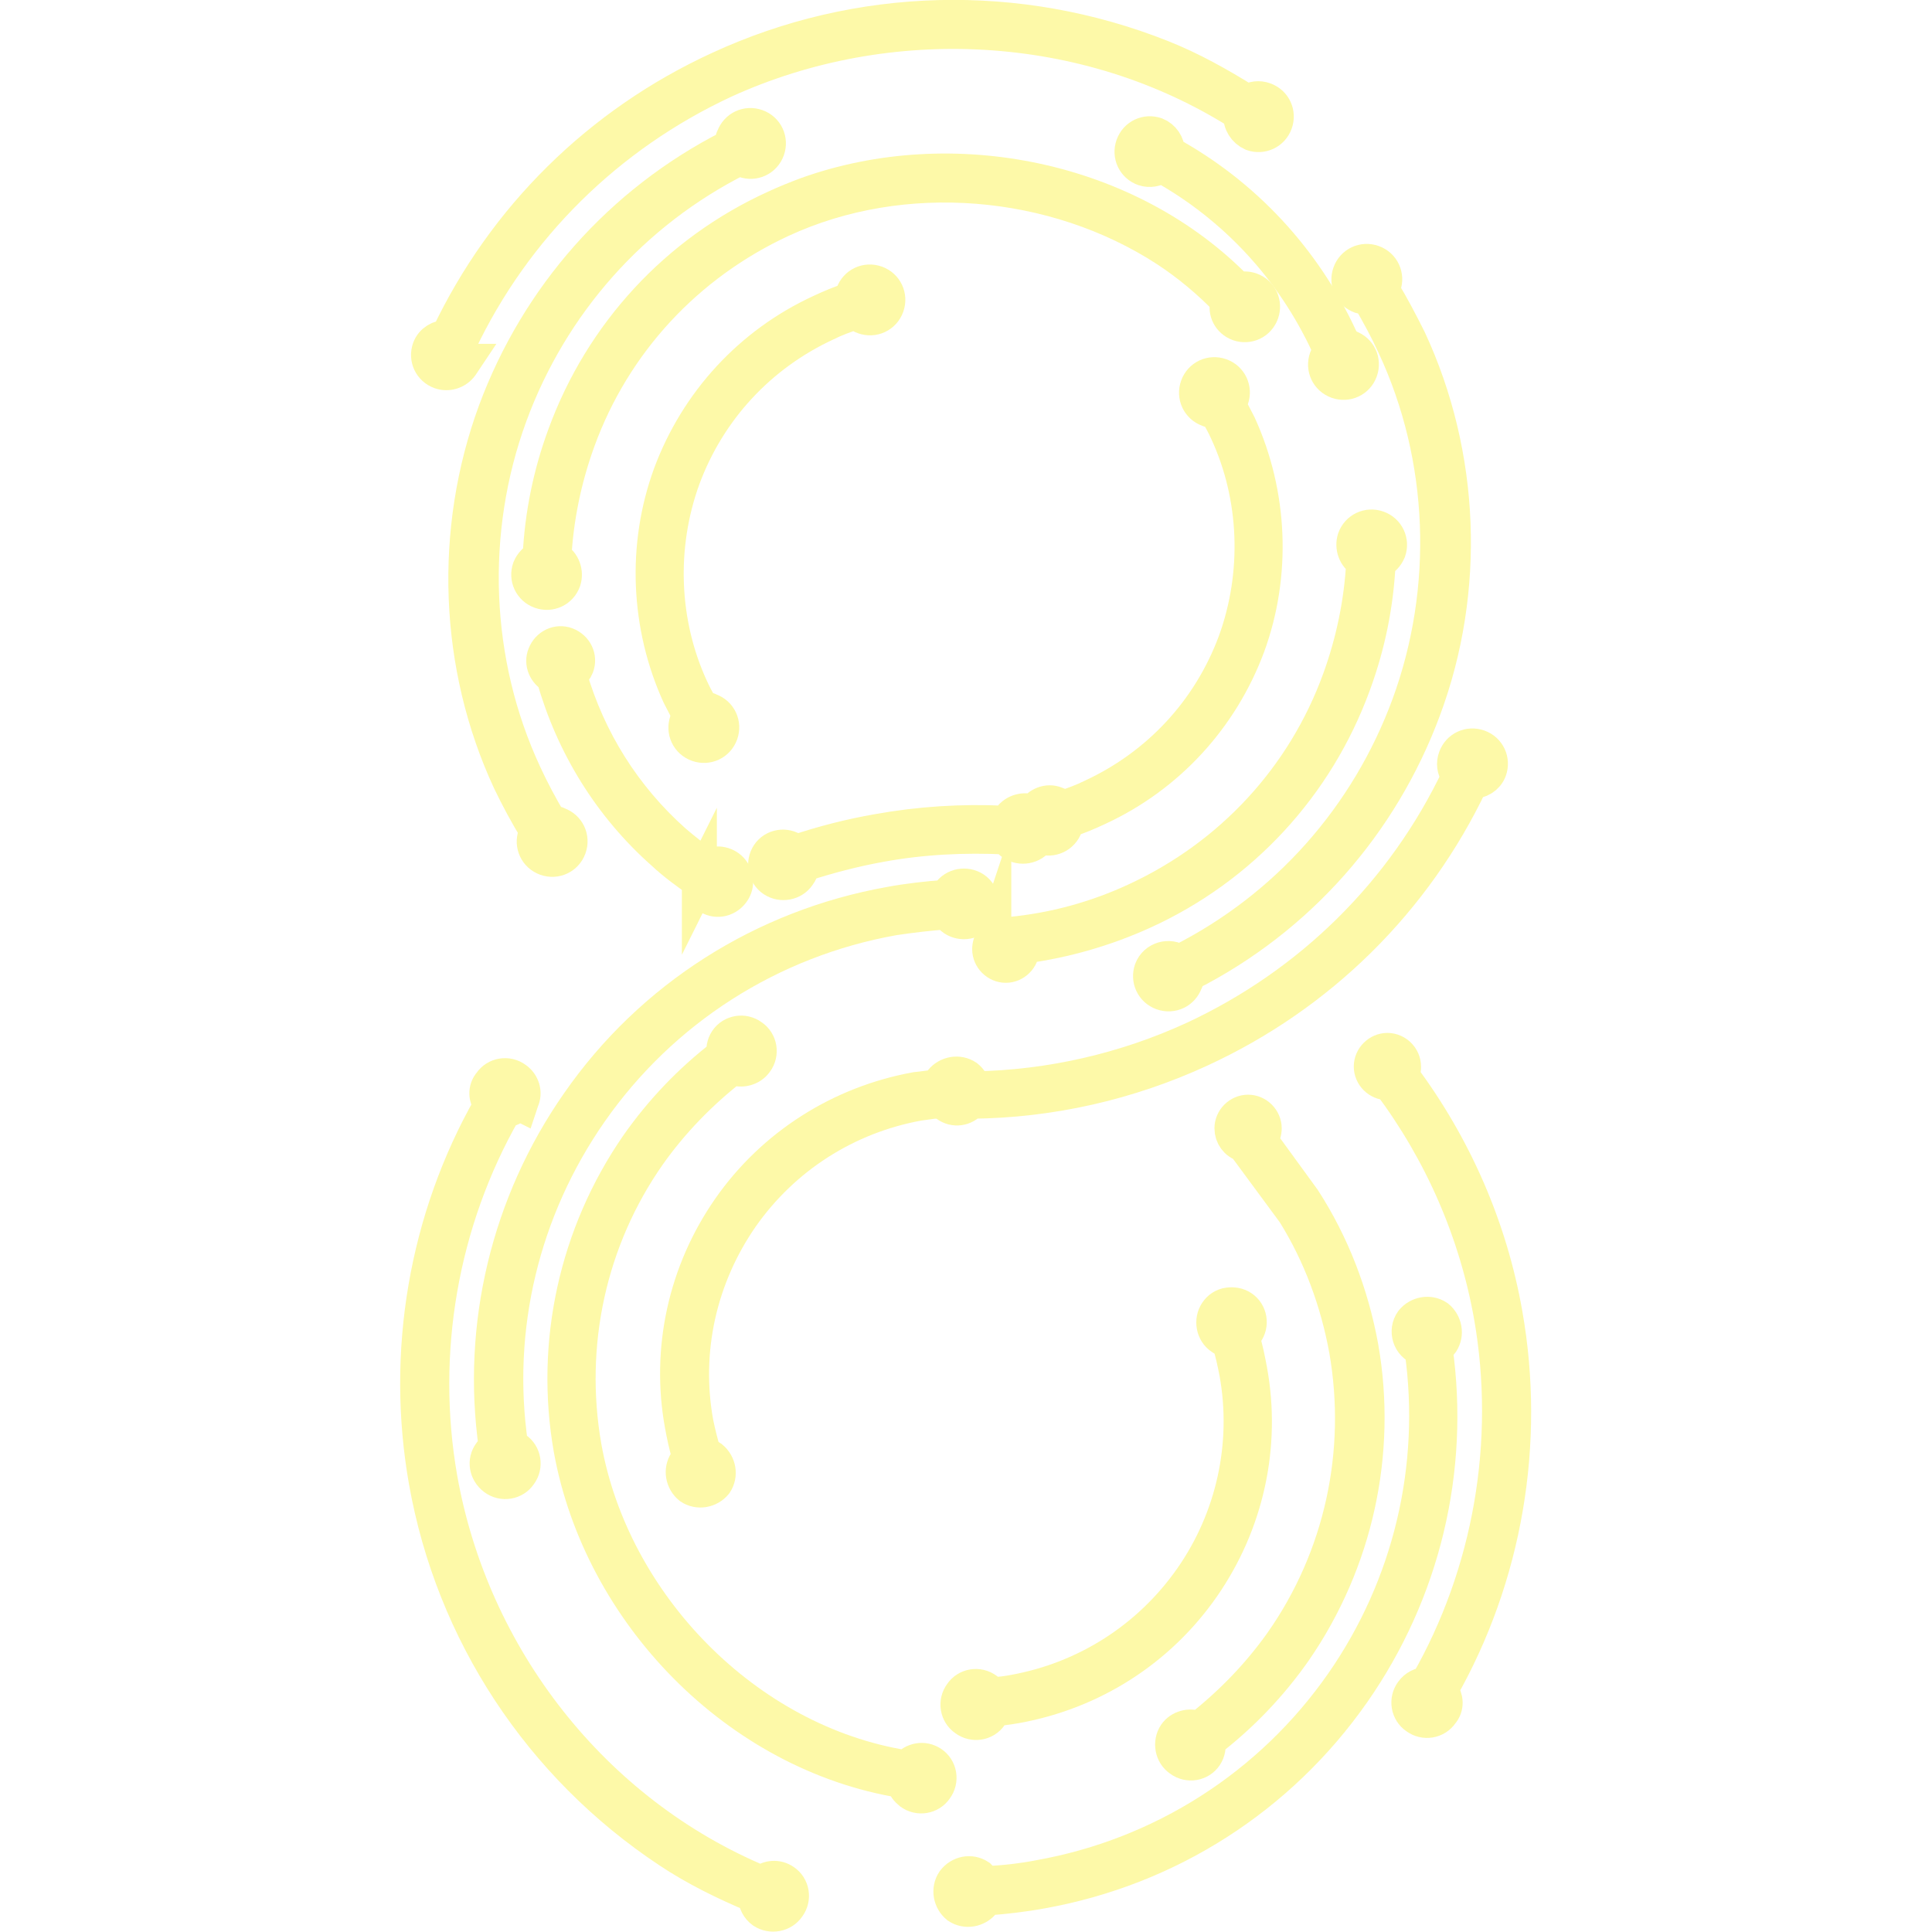
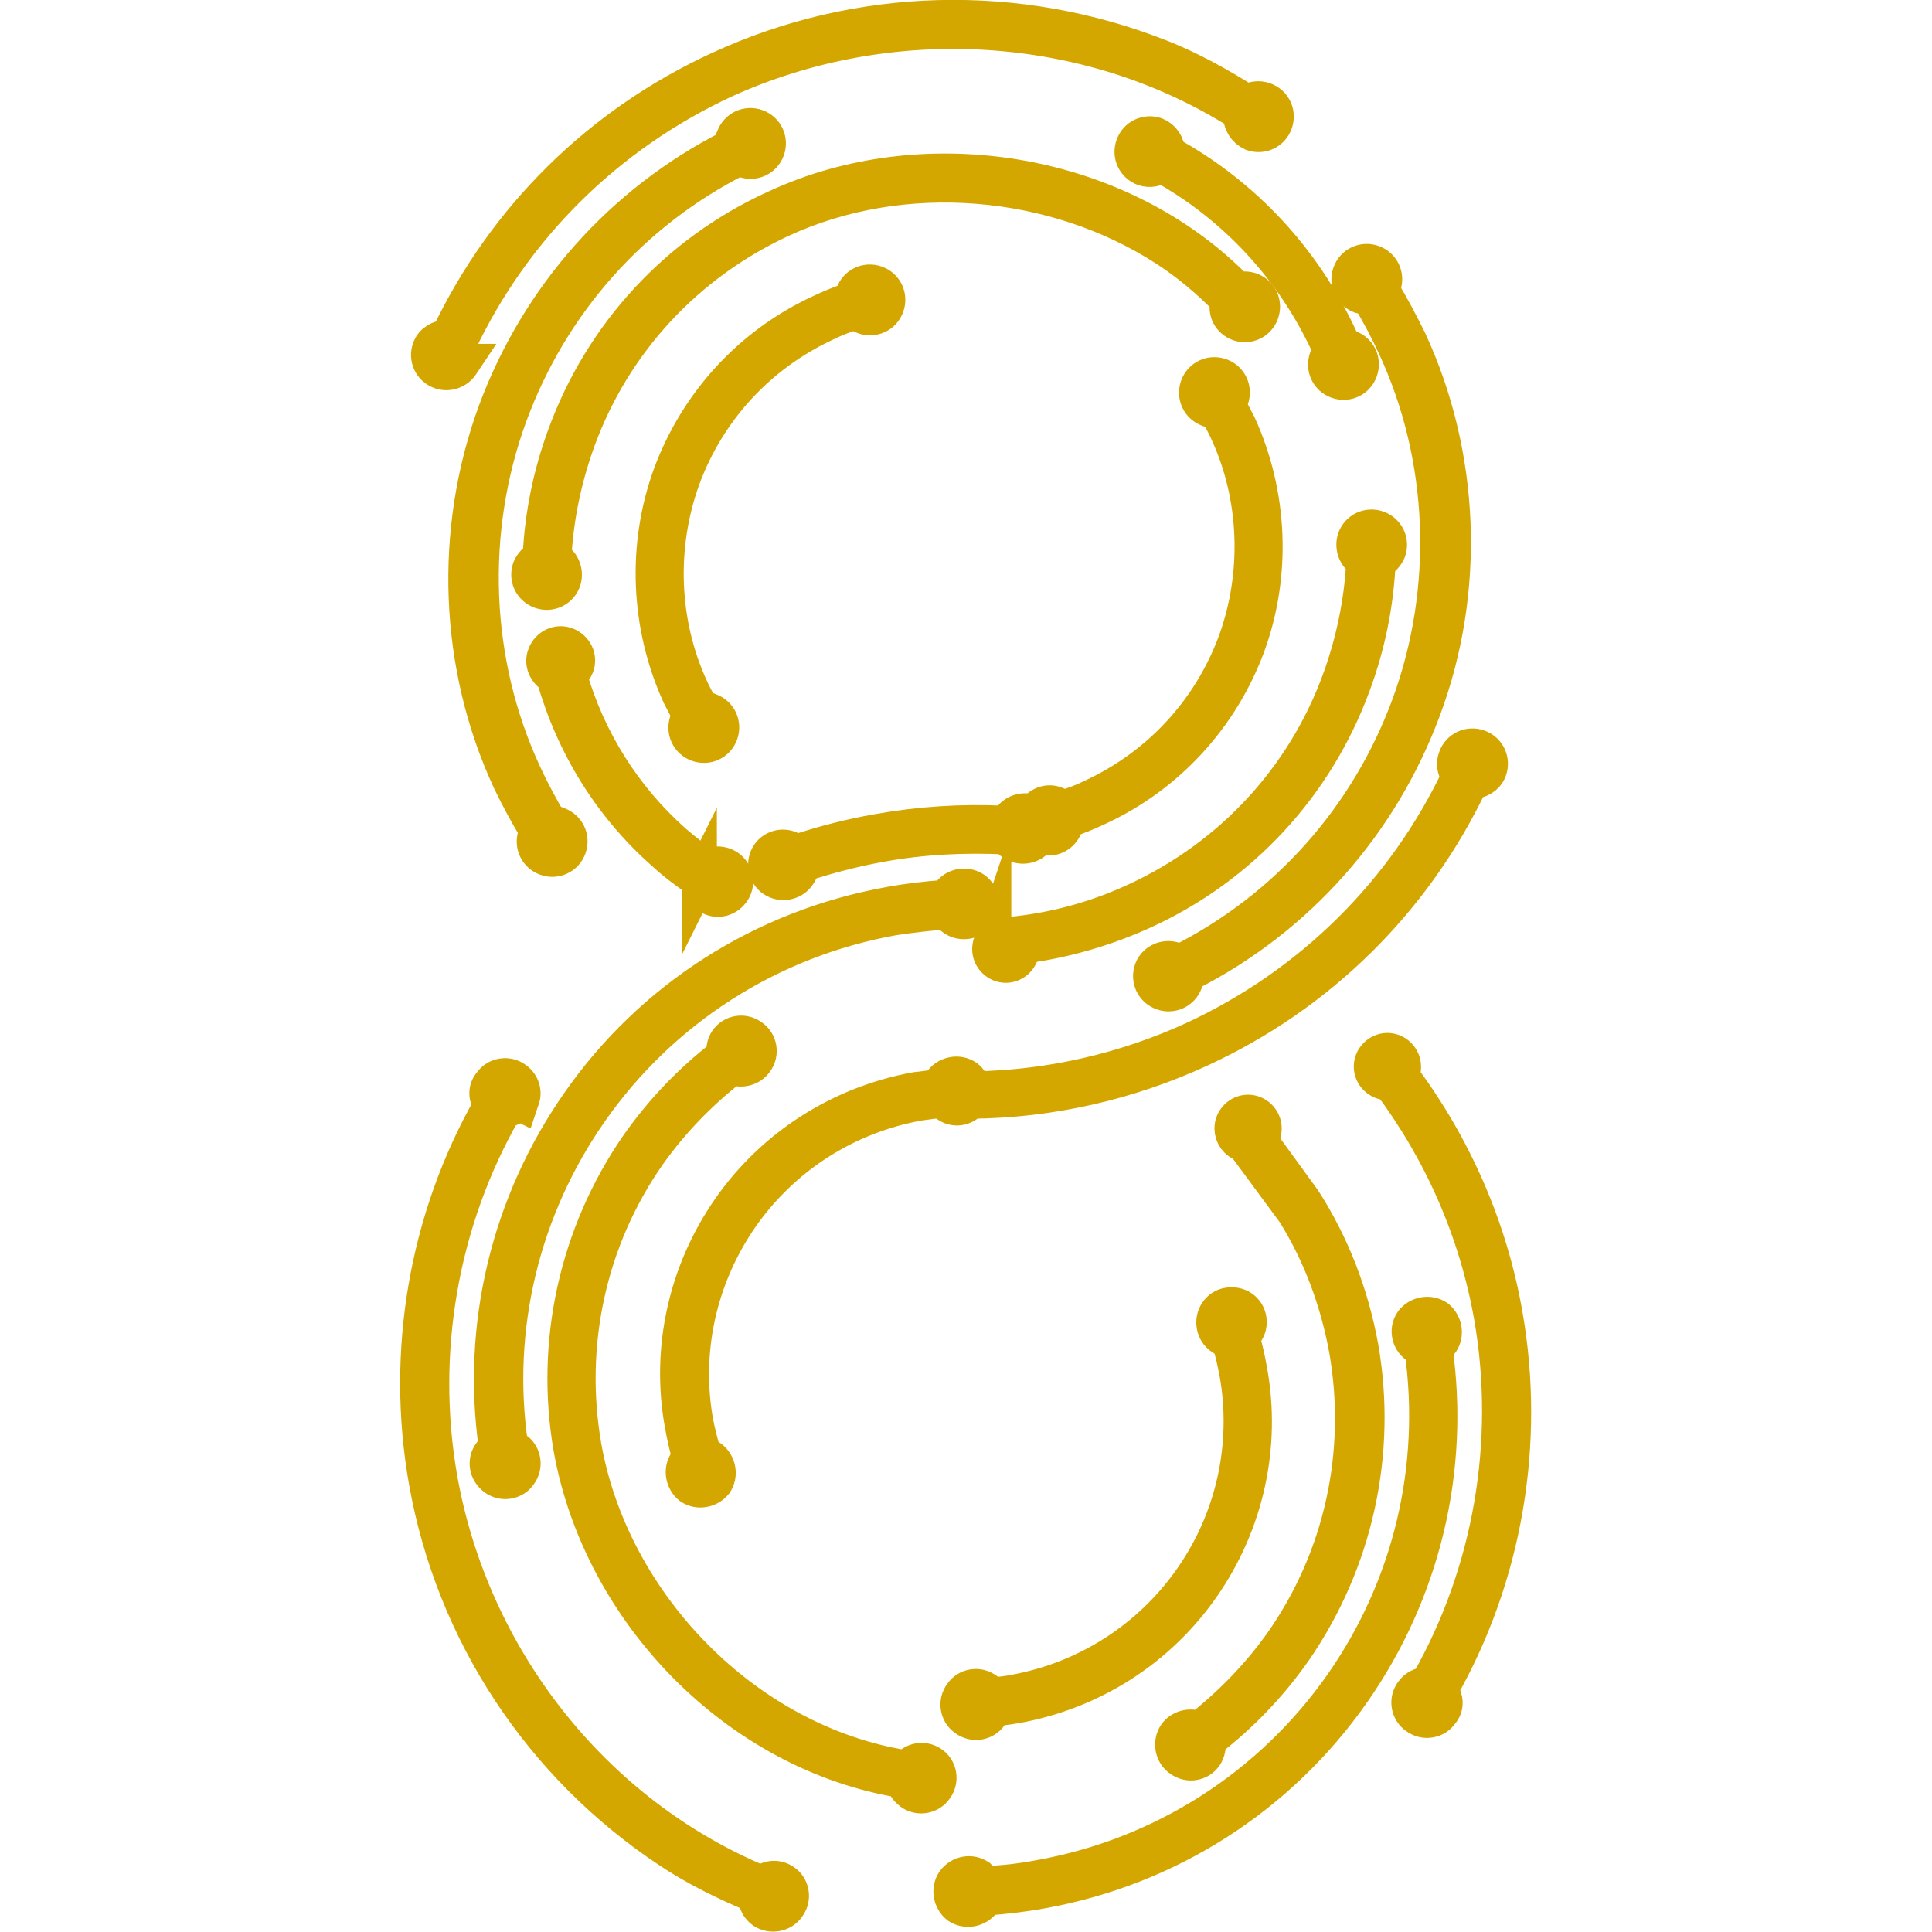
<svg xmlns="http://www.w3.org/2000/svg" id="Layer_1" data-name="Layer 1" width="33.78" height="33.78" viewBox="0 0 16.5 28.15">
-   <path d="M1.74,16.08l-.05.04s-.1.06-.16.06h-.01s0,.01,0,.01c-.92,1.61-1.25,3.52-.93,5.35.46,2.6,2.22,4.87,4.67,5.89h.01s.01,0,.01,0c.09-.08.22-.09.32-.02.12.08.15.25.06.37-.08.12-.25.15-.37.07-.07-.05-.11-.13-.11-.21h0s-.01-.02-.01-.02c-.43-.18-.86-.39-1.25-.65-1.87-1.24-3.15-3.18-3.54-5.39-.33-1.87,0-3.82.94-5.47h0s0-.02,0-.02c-.07-.09-.08-.22,0-.31.08-.12.25-.15.37-.06.1.07.14.2.09.31l-.02.06h0Z" style="fill: #fdf9a8; fill-rule: evenodd; stroke: #fdf9a8; stroke-miterlimit: 10; stroke-width: .5px;" />
-   <path d="M.91,5.26v-.07c.01-.06,0-.12-.04-.17h0s0-.02,0-.02c.8-1.69,2.16-3.03,3.86-3.82C7.12.09,10.01.24,12.24,1.65h.01s0,.02,0,.02c-.01.12.06.23.17.28.14.05.29-.02.34-.16.05-.14-.02-.29-.16-.34-.08-.03-.17-.02-.24.03h-.01s-.01,0-.01,0c-.4-.25-.81-.48-1.24-.65C9.01,0,6.68.06,4.65,1c-1.74.8-3.13,2.17-3.95,3.9h0s-.01.01-.01.01c-.11,0-.22.06-.26.17-.05.14.02.29.16.34.11.04.24,0,.31-.1l.04-.06h0Z" style="fill: #fdf9a8; fill-rule: evenodd; stroke: #fdf9a8; stroke-miterlimit: 10; stroke-width: .5px;" />
-   <path d="M15.11,19.63s.05-.04.07-.07c.08-.12.05-.28-.06-.37-.12-.08-.28-.05-.37.06-.1.14-.04.34.13.4h.01s0,.02,0,.02c.24,1.71-.17,3.44-1.16,4.86-1.04,1.49-2.62,2.5-4.41,2.82-.26.05-.52.08-.79.09h-.01s0-.01,0-.01c-.02-.03-.05-.06-.08-.09-.12-.08-.28-.05-.37.07-.08.12-.05.28.06.37.12.08.28.05.37-.06.01-.02.02-.03.03-.05h0s.01-.01.01-.01c.27-.02.54-.05.81-.1,1.85-.33,3.47-1.37,4.54-2.9,1.02-1.46,1.45-3.24,1.2-5.01h0s.01-.02.01-.02h0Z" style="fill: #fdf9a8; fill-rule: evenodd; stroke: #fdf9a8; stroke-miterlimit: 10; stroke-width: .5px;" />
-   <path d="M7.96,13.08h.01s0-.01,0-.01c0-.02.02-.03.03-.05.08-.12.25-.15.37-.07.12.08.15.25.07.37-.08.12-.25.15-.37.07-.03-.02-.06-.05-.08-.09h0s-.01-.01-.01-.01c-.26.02-.53.05-.79.09-1.79.32-3.37,1.33-4.41,2.82-.99,1.42-1.41,3.15-1.16,4.86h0s.01.02.01.02c.02,0,.04.02.06.03.12.08.15.25.06.37-.08.12-.25.15-.37.06s-.15-.25-.06-.37c.02-.03.04-.05.07-.07h.01s0-.02,0-.02c-.25-1.76.18-3.55,1.2-5.01,1.07-1.54,2.7-2.57,4.54-2.9.27-.05.54-.08.81-.1h0Z" style="fill: #fdf9a8; fill-rule: evenodd; stroke: #fdf9a8; stroke-miterlimit: 10; stroke-width: .5px;" />
-   <path d="M4.37,12.83c0,.08.03.15.09.21.11.1.27.09.37-.02.1-.11.09-.27-.02-.37-.09-.08-.23-.09-.32-.02h-.01s-.01,0-.01,0c-.16-.12-.32-.24-.47-.37-.73-.65-1.25-1.48-1.52-2.41v-.02s0,0,0,0c.05-.03.08-.07.1-.12.05-.13-.02-.27-.15-.32-.13-.05-.27.02-.32.15-.05.12.01.26.13.32h0s0,.01,0,.01c.28.99.83,1.88,1.6,2.56.16.15.34.28.51.4h.01s0,.02,0,.02h0Z" style="fill: #fdf9a8; fill-rule: evenodd; stroke: #fdf9a8; stroke-miterlimit: 10; stroke-width: .5px;" />
-   <path d="M8.66,13.63h.05s0,0,0,0c.03-.02.07-.03.11-.03.02,0,.05,0,.07.01.64-.06,1.26-.23,1.84-.5,1.38-.64,2.44-1.78,2.96-3.21.2-.55.32-1.13.35-1.71h0s-.01-.02-.01-.02c-.11-.06-.16-.2-.12-.32.05-.14.2-.21.34-.16.14.05.21.2.16.34-.03.07-.08.12-.14.15h-.01s0,.02,0,.02c-.03.61-.15,1.2-.36,1.77-.54,1.48-1.64,2.67-3.07,3.32-.55.25-1.14.42-1.74.5h-.02s0,.02,0,.02c0,0,0,.01,0,.02,0,.13-.11.24-.24.24s-.24-.11-.24-.24c0-.06.02-.11.05-.15l.02-.06h0Z" style="fill: #fdf9a8; fill-rule: evenodd; stroke: #fdf9a8; stroke-miterlimit: 10; stroke-width: .5px;" />
-   <path d="M11.62,25.19h.01s.01,0,.01,0c.46-.36.87-.78,1.21-1.26.87-1.24,1.2-2.77.94-4.26-.13-.71-.38-1.39-.76-2l-.73-.99h0c-.11-.03-.18-.13-.18-.24,0-.13.11-.24.24-.24s.24.11.24.24c0,.06-.02.12-.06.16h-.01s.64.88.64.88c.42.65.7,1.38.84,2.15.27,1.54-.08,3.13-.97,4.42-.35.5-.77.94-1.25,1.31h-.01s0,.02,0,.02c.01.07,0,.14-.04.2-.08.12-.25.15-.37.06-.12-.08-.15-.25-.07-.37.07-.1.21-.14.33-.09h0Z" style="fill: #fdf9a8; fill-rule: evenodd; stroke: #fdf9a8; stroke-miterlimit: 10; stroke-width: .5px;" />
-   <path d="M15.18,24.63h0s0,.02,0,.02c.07.09.08.22,0,.31-.08.12-.25.15-.37.06-.12-.08-.15-.25-.06-.37.05-.07.13-.11.21-.11h.01s0-.01,0-.01c.92-1.61,1.25-3.52.93-5.35-.22-1.24-.73-2.4-1.48-3.4h0s-.01,0-.01,0c0,0-.01,0-.02,0-.13,0-.24-.11-.24-.24s.11-.24.24-.24.24.11.24.24c0,.04,0,.08-.03.11h0s0,.02,0,.02c.77,1.03,1.29,2.22,1.51,3.48.33,1.87,0,3.82-.94,5.47h0Z" style="fill: #fdf9a8; fill-rule: evenodd; stroke: #fdf9a8; stroke-miterlimit: 10; stroke-width: .5px;" />
-   <path d="M2.26,8.12h0s.01.02.01.02c.11.06.16.2.12.32-.05.14-.2.21-.34.16-.14-.05-.21-.2-.16-.34.03-.07.08-.12.14-.15h.01s0-.02,0-.02c.03-.61.15-1.2.36-1.77.54-1.48,1.64-2.67,3.07-3.32.15-.07.3-.13.46-.19,2.12-.76,4.7-.24,6.28,1.39h0s.01,0,.01,0c.06-.02.12-.02.18,0,.14.05.21.2.16.34-.05.14-.2.21-.34.16-.13-.05-.2-.18-.16-.32v-.02s0,0,0,0c-.27-.28-.57-.53-.89-.74-1.63-1.06-3.84-1.25-5.61-.43-1.38.64-2.44,1.78-2.96,3.21-.2.55-.32,1.13-.35,1.71h0Z" style="fill: #fdf9a8; fill-rule: evenodd; stroke: #fdf9a8; stroke-miterlimit: 10; stroke-width: .5px;" />
-   <path d="M8.84,11.98h.02s0-.01,0-.01c0-.02.02-.03.03-.05.07-.1.21-.14.33-.09h.02s0,0,0,0c.06-.11.2-.17.32-.12.03.01.07.03.09.06h0s.01,0,.01,0c.15-.05.29-.1.43-.17.97-.45,1.71-1.25,2.08-2.25.36-.99.32-2.11-.12-3.06-.04-.09-.09-.18-.14-.27l-.02-.03h-.01s-.06,0-.1-.02c-.14-.05-.21-.2-.16-.34.05-.14.2-.21.34-.16.14.05.21.2.16.34,0,.02-.02.05-.04.07h0s0,.02,0,.02c.05.1.1.19.15.29.46,1.01.51,2.18.13,3.22-.39,1.05-1.17,1.9-2.19,2.37-.15.07-.29.13-.45.18h-.01s0,.02,0,.02c0,.02,0,.04-.01.06-.05.14-.2.21-.34.16,0,0-.01,0-.02,0h-.02s0,0,0,0c0,0,0,.02-.02.02-.08.12-.25.15-.37.07-.03-.02-.06-.05-.08-.08h0s-.01-.01-.01-.01c-.61-.03-1.23,0-1.83.11-.39.07-.77.17-1.14.29h-.01s0,.02,0,.02c0,.05-.02.09-.05.13-.08.12-.25.15-.37.07-.12-.08-.15-.25-.07-.37.08-.12.25-.15.37-.06,0,0,.02.01.03.02h0s.01,0,.01,0c.39-.13.78-.23,1.18-.3.61-.11,1.23-.15,1.85-.12h0Z" style="fill: #fdf9a8; fill-rule: evenodd; stroke: #fdf9a8; stroke-miterlimit: 10; stroke-width: .5px;" />
-   <path d="M13.56,5.13h0s0-.02,0-.02c-.01-.03-.03-.06-.04-.09-.51-1.1-1.35-2.01-2.41-2.6h-.01s-.01,0-.01,0c-.07.05-.16.07-.25.04-.14-.05-.21-.2-.16-.34.05-.14.2-.21.34-.16.1.04.17.14.17.25h0s.01.02.01.02c1.11.61,1.98,1.55,2.51,2.7.02.03.03.07.05.1h0s.01.01.01.01c.02,0,.05,0,.07.02.14.05.21.2.16.34-.05.14-.2.21-.34.16-.14-.05-.21-.2-.16-.34.01-.03.03-.06.05-.09h0Z" style="fill: #fdf9a8; fill-rule: evenodd; stroke: #fdf9a8; stroke-miterlimit: 10; stroke-width: .5px;" />
-   <path d="M11.48,14.19h-.01s0,.02,0,.02c0,.03,0,.07-.02.1-.05.14-.2.21-.34.16-.14-.05-.21-.2-.16-.34.06-.16.26-.22.4-.12h.01s.01,0,.01,0c1.55-.78,2.73-2.11,3.33-3.74.62-1.69.55-3.6-.21-5.23-.11-.24-.24-.48-.37-.7h0s-.01-.01-.01-.01c-.04,0-.08,0-.11-.01-.14-.05-.21-.2-.16-.34.05-.14.2-.21.34-.16.14.05.21.2.16.34,0,.02-.01.03-.02.05h0s0,.02,0,.02c.14.23.27.48.39.72.78,1.68.86,3.65.21,5.39-.62,1.67-1.83,3.04-3.42,3.85h0Z" style="fill: #fdf9a8; fill-rule: evenodd; stroke: #fdf9a8; stroke-miterlimit: 10; stroke-width: .5px;" />
-   <path d="M15.43,11.31c-.8,1.69-2.16,3.03-3.86,3.82-1,.46-2.09.71-3.19.73h-.02s0-.02,0-.02c-.02-.06-.05-.11-.1-.15-.12-.08-.28-.05-.37.06-.01.02-.03.04-.03.07h0s-.01.01-.01.01c-.11.01-.22.03-.33.04-1.1.2-2.08.82-2.72,1.74-.64.92-.89,2.05-.69,3.15.03.16.06.31.11.47h0s-.01.02-.01.02c-.02.01-.03.03-.04.05-.08.12-.05.28.06.37.12.08.28.05.37-.06.08-.12.05-.28-.06-.37-.03-.02-.06-.04-.1-.04h-.01s0-.02,0-.02c-.04-.15-.08-.3-.11-.45-.19-1.05.05-2.12.66-3,.61-.87,1.53-1.46,2.58-1.65.07-.01.14-.02.22-.03.04,0,.08,0,.12,0h.01s0,0,0,0c.02.02.04.04.06.05.11.08.26.06.35-.05h0s.01,0,.01,0c1.15-.01,2.29-.27,3.33-.75,1.74-.8,3.13-2.17,3.95-3.9h0s.01-.01.01-.01c.11,0,.22-.06.26-.17.05-.14-.02-.29-.16-.34-.14-.05-.29.02-.34.16-.03.08-.02.17.03.24h0s0,.02,0,.02h0Z" style="fill: #fdf9a8; fill-rule: evenodd; stroke: #fdf9a8; stroke-miterlimit: 10; stroke-width: .5px;" />
-   <path d="M6.65,4.55h0s-.01,0-.01,0c-.15.05-.29.1-.43.17-.97.45-1.71,1.25-2.08,2.25-.36.99-.32,2.11.12,3.06.04.09.09.18.14.27l.02.03h.01s.07,0,.1.02c.14.05.21.2.16.34-.05.14-.2.21-.34.16-.14-.05-.21-.2-.16-.34,0-.02.02-.05.04-.07h0s0-.02,0-.02c-.05-.1-.1-.19-.15-.29-.46-1.01-.51-2.18-.13-3.22.39-1.05,1.17-1.9,2.19-2.37.15-.07.29-.13.45-.18h.01s0-.02,0-.02c0-.02,0-.04.01-.06.05-.14.2-.21.34-.16.14.05.21.2.16.34-.05.14-.2.21-.34.16-.03-.01-.07-.03-.09-.06h0Z" style="fill: #fdf9a8; fill-rule: evenodd; stroke: #fdf9a8; stroke-miterlimit: 10; stroke-width: .5px;" />
-   <path d="M4.83,2.12h.01s0-.02,0-.02c0-.03,0-.07.02-.1.05-.14.2-.21.34-.16.14.05.21.2.16.34-.05.14-.2.21-.34.16-.02,0-.04-.02-.06-.03h-.01s-.01,0-.01,0c-1.55.78-2.73,2.11-3.33,3.74-.62,1.69-.55,3.6.21,5.23.11.24.24.48.37.7h0s.01.01.01.01c.04,0,.08,0,.11.02.14.05.21.2.16.34-.05.14-.2.21-.34.16-.14-.05-.21-.2-.16-.34,0-.02.01-.03.02-.05h0s0-.02,0-.02c-.14-.23-.27-.47-.39-.72-.78-1.68-.85-3.65-.21-5.39.62-1.67,1.83-3.04,3.42-3.85h0Z" style="fill: #fdf9a8; fill-rule: evenodd; stroke: #fdf9a8; stroke-miterlimit: 10; stroke-width: .5px;" />
-   <path d="M7.38,25.75h.01s0,0,0,0c.09-.11.24-.14.36-.06.12.08.15.25.06.37-.08.12-.25.15-.37.06-.05-.04-.09-.09-.1-.15h0s-.01-.02-.01-.02c-2.41-.39-4.41-2.45-4.84-4.84-.27-1.54.08-3.13.97-4.42.35-.5.77-.94,1.25-1.31h.01s0-.02,0-.02c-.01-.07,0-.14.04-.2.08-.12.25-.15.37-.06.12.08.15.25.06.37-.07.1-.21.14-.33.09h-.01s-.01,0-.01,0c-.46.36-.87.78-1.21,1.26-.87,1.24-1.2,2.77-.94,4.26.41,2.3,2.36,4.3,4.67,4.67h0Z" style="fill: #fdf9a8; fill-rule: evenodd; stroke: #fdf9a8; stroke-miterlimit: 10; stroke-width: .5px;" />
-   <path d="M12.29,19.48h-.01s0,.02,0,.02c.05.15.08.31.11.47.2,1.1-.05,2.23-.69,3.15-.64.92-1.61,1.54-2.72,1.74-.11.02-.22.03-.33.05h-.01s0,.01,0,.01c0,.02-.02.05-.03.07-.08.12-.25.15-.37.06-.12-.08-.15-.25-.06-.37.08-.12.25-.15.37-.06.03.02.05.04.07.07h0s.03,0,.03,0c.1-.01.2-.02.3-.04,1.05-.19,1.97-.78,2.58-1.65.61-.87.85-1.95.66-3-.03-.15-.06-.3-.11-.45h0s-.01-.02-.01-.02c-.04,0-.07-.02-.1-.04-.12-.08-.15-.25-.07-.37.04-.06.1-.1.17-.11.07-.01.14,0,.2.04.12.08.15.25.06.37-.01.02-.03.03-.04.05h0Z" style="fill: #fdf9a8; fill-rule: evenodd; stroke: #fdf9a8; stroke-miterlimit: 10; stroke-width: .5px;" />
+   <path d="M1.74,16.08l-.05.04s-.1.06-.16.06h-.01s0,.01,0,.01c-.92,1.61-1.25,3.52-.93,5.35.46,2.6,2.22,4.87,4.67,5.89h.01s.01,0,.01,0c.09-.08.22-.09.32-.02.12.08.15.25.06.37-.08.12-.25.15-.37.07-.07-.05-.11-.13-.11-.21h0s-.01-.02-.01-.02c-.43-.18-.86-.39-1.25-.65-1.87-1.24-3.15-3.18-3.54-5.39-.33-1.87,0-3.82.94-5.47h0s0-.02,0-.02c-.07-.09-.08-.22,0-.31.08-.12.25-.15.37-.06.1.07.14.2.09.31l-.02.06h0Z" style="fill: #d4a600; fill-rule: evenodd; stroke: #d4a600; stroke-miterlimit: 10; stroke-width: .5px;" />
+   <path d="M.91,5.26v-.07c.01-.06,0-.12-.04-.17h0s0-.02,0-.02c.8-1.69,2.16-3.03,3.86-3.82C7.12.09,10.01.24,12.24,1.65h.01s0,.02,0,.02c-.01.12.06.23.17.28.14.05.29-.02.34-.16.05-.14-.02-.29-.16-.34-.08-.03-.17-.02-.24.03h-.01s-.01,0-.01,0c-.4-.25-.81-.48-1.24-.65C9.01,0,6.68.06,4.65,1c-1.74.8-3.13,2.17-3.95,3.9h0s-.01.01-.01.01c-.11,0-.22.06-.26.17-.05.14.02.29.16.34.11.04.24,0,.31-.1l.04-.06h0Z" style="fill: #d4a600; fill-rule: evenodd; stroke: #d4a600; stroke-miterlimit: 10; stroke-width: .5px;" />
+   <path d="M15.11,19.63s.05-.04.07-.07c.08-.12.05-.28-.06-.37-.12-.08-.28-.05-.37.06-.1.14-.04.34.13.4h.01s0,.02,0,.02c.24,1.71-.17,3.44-1.16,4.86-1.04,1.49-2.62,2.5-4.41,2.82-.26.05-.52.08-.79.09h-.01s0-.01,0-.01c-.02-.03-.05-.06-.08-.09-.12-.08-.28-.05-.37.07-.08.12-.05.28.06.37.12.08.28.05.37-.06.01-.02.02-.03.03-.05h0s.01-.01.01-.01c.27-.02.54-.05.81-.1,1.85-.33,3.47-1.37,4.54-2.9,1.02-1.46,1.45-3.24,1.2-5.01h0s.01-.02.01-.02h0Z" style="fill: #d4a600; fill-rule: evenodd; stroke: #d4a600; stroke-miterlimit: 10; stroke-width: .5px;" />
+   <path d="M7.96,13.08h.01s0-.01,0-.01c0-.02.02-.03.03-.05.08-.12.25-.15.37-.07.12.08.15.25.07.37-.08.12-.25.15-.37.07-.03-.02-.06-.05-.08-.09h0s-.01-.01-.01-.01c-.26.02-.53.05-.79.09-1.79.32-3.37,1.33-4.41,2.82-.99,1.42-1.41,3.15-1.16,4.86h0s.01.02.01.02c.02,0,.04.02.06.03.12.08.15.25.06.37-.08.12-.25.15-.37.06s-.15-.25-.06-.37c.02-.03.04-.05.07-.07h.01s0-.02,0-.02c-.25-1.76.18-3.55,1.2-5.01,1.07-1.54,2.7-2.57,4.54-2.9.27-.05.54-.08.81-.1h0Z" style="fill: #d4a600; fill-rule: evenodd; stroke: #d4a600; stroke-miterlimit: 10; stroke-width: .5px;" />
+   <path d="M4.37,12.83c0,.08.03.15.09.21.11.1.27.09.37-.02.1-.11.09-.27-.02-.37-.09-.08-.23-.09-.32-.02h-.01s-.01,0-.01,0c-.16-.12-.32-.24-.47-.37-.73-.65-1.25-1.48-1.52-2.41v-.02s0,0,0,0c.05-.03.08-.07.1-.12.05-.13-.02-.27-.15-.32-.13-.05-.27.02-.32.15-.05.12.01.26.13.32h0s0,.01,0,.01c.28.99.83,1.88,1.6,2.56.16.15.34.28.51.4h.01s0,.02,0,.02h0Z" style="fill: #d4a600; fill-rule: evenodd; stroke: #d4a600; stroke-miterlimit: 10; stroke-width: .5px;" />
+   <path d="M8.66,13.63h.05s0,0,0,0c.03-.02.07-.03.11-.03.02,0,.05,0,.07.01.64-.06,1.26-.23,1.84-.5,1.38-.64,2.44-1.78,2.96-3.21.2-.55.32-1.13.35-1.71h0s-.01-.02-.01-.02c-.11-.06-.16-.2-.12-.32.05-.14.2-.21.34-.16.14.05.21.2.16.34-.03.07-.08.12-.14.15h-.01s0,.02,0,.02c-.03.61-.15,1.2-.36,1.77-.54,1.48-1.64,2.67-3.07,3.32-.55.25-1.14.42-1.74.5h-.02s0,.02,0,.02c0,0,0,.01,0,.02,0,.13-.11.24-.24.24s-.24-.11-.24-.24c0-.06.02-.11.05-.15l.02-.06h0Z" style="fill: #d4a600; fill-rule: evenodd; stroke: #d4a600; stroke-miterlimit: 10; stroke-width: .5px;" />
+   <path d="M11.62,25.19h.01s.01,0,.01,0c.46-.36.87-.78,1.21-1.26.87-1.24,1.2-2.77.94-4.26-.13-.71-.38-1.39-.76-2l-.73-.99h0c-.11-.03-.18-.13-.18-.24,0-.13.11-.24.24-.24s.24.11.24.24c0,.06-.02.12-.06.16h-.01s.64.88.64.88c.42.65.7,1.38.84,2.15.27,1.54-.08,3.13-.97,4.42-.35.5-.77.94-1.25,1.31h-.01s0,.02,0,.02c.01.07,0,.14-.04.2-.08.12-.25.15-.37.06-.12-.08-.15-.25-.07-.37.07-.1.21-.14.33-.09h0Z" style="fill: #d4a600; fill-rule: evenodd; stroke: #d4a600; stroke-miterlimit: 10; stroke-width: .5px;" />
+   <path d="M15.18,24.63h0s0,.02,0,.02c.07.09.08.22,0,.31-.08.12-.25.15-.37.06-.12-.08-.15-.25-.06-.37.05-.07.13-.11.21-.11h.01s0-.01,0-.01c.92-1.61,1.25-3.52.93-5.35-.22-1.24-.73-2.4-1.48-3.4h0s-.01,0-.01,0c0,0-.01,0-.02,0-.13,0-.24-.11-.24-.24s.11-.24.24-.24.24.11.24.24c0,.04,0,.08-.03.11h0s0,.02,0,.02c.77,1.03,1.29,2.22,1.51,3.48.33,1.87,0,3.82-.94,5.47h0Z" style="fill: #d4a600; fill-rule: evenodd; stroke: #d4a600; stroke-miterlimit: 10; stroke-width: .5px;" />
+   <path d="M2.26,8.12h0s.01.02.01.02c.11.06.16.2.12.32-.05.14-.2.21-.34.16-.14-.05-.21-.2-.16-.34.03-.07.08-.12.14-.15h.01s0-.02,0-.02c.03-.61.15-1.2.36-1.77.54-1.48,1.64-2.67,3.07-3.32.15-.07.3-.13.46-.19,2.12-.76,4.7-.24,6.28,1.39h0s.01,0,.01,0c.06-.02.12-.02.18,0,.14.05.21.2.16.34-.05.14-.2.21-.34.16-.13-.05-.2-.18-.16-.32v-.02s0,0,0,0c-.27-.28-.57-.53-.89-.74-1.63-1.06-3.84-1.25-5.61-.43-1.38.64-2.44,1.78-2.96,3.21-.2.55-.32,1.13-.35,1.71h0Z" style="fill: #d4a600; fill-rule: evenodd; stroke: #d4a600; stroke-miterlimit: 10; stroke-width: .5px;" />
+   <path d="M8.84,11.98h.02s0-.01,0-.01c0-.02.02-.03.03-.05.07-.1.21-.14.33-.09h.02s0,0,0,0c.06-.11.2-.17.32-.12.03.01.07.03.09.06h0s.01,0,.01,0c.15-.05.29-.1.43-.17.97-.45,1.71-1.25,2.08-2.25.36-.99.32-2.11-.12-3.06-.04-.09-.09-.18-.14-.27l-.02-.03h-.01s-.06,0-.1-.02c-.14-.05-.21-.2-.16-.34.05-.14.2-.21.34-.16.14.05.21.2.16.34,0,.02-.02.05-.04.07h0s0,.02,0,.02c.05.1.1.19.15.29.46,1.01.51,2.18.13,3.22-.39,1.05-1.17,1.9-2.19,2.37-.15.07-.29.13-.45.18h-.01s0,.02,0,.02c0,.02,0,.04-.01.06-.05.14-.2.21-.34.16,0,0-.01,0-.02,0h-.02s0,0,0,0c0,0,0,.02-.02.02-.08.12-.25.15-.37.07-.03-.02-.06-.05-.08-.08h0s-.01-.01-.01-.01c-.61-.03-1.23,0-1.83.11-.39.07-.77.17-1.14.29h-.01s0,.02,0,.02c0,.05-.02.09-.05.13-.08.12-.25.15-.37.07-.12-.08-.15-.25-.07-.37.08-.12.25-.15.37-.06,0,0,.02.01.03.02h0s.01,0,.01,0c.39-.13.78-.23,1.18-.3.61-.11,1.23-.15,1.85-.12h0Z" style="fill: #d4a600; fill-rule: evenodd; stroke: #d4a600; stroke-miterlimit: 10; stroke-width: .5px;" />
+   <path d="M13.56,5.13h0s0-.02,0-.02c-.01-.03-.03-.06-.04-.09-.51-1.1-1.35-2.01-2.41-2.6h-.01s-.01,0-.01,0c-.07.05-.16.07-.25.04-.14-.05-.21-.2-.16-.34.05-.14.2-.21.34-.16.1.04.17.14.17.25h0s.01.02.01.02c1.11.61,1.98,1.55,2.51,2.7.02.03.03.07.05.1h0s.01.01.01.01c.02,0,.05,0,.07.02.14.05.21.2.16.34-.05.14-.2.21-.34.16-.14-.05-.21-.2-.16-.34.01-.03.03-.06.05-.09h0Z" style="fill: #d4a600; fill-rule: evenodd; stroke: #d4a600; stroke-miterlimit: 10; stroke-width: .5px;" />
+   <path d="M11.48,14.19h-.01s0,.02,0,.02c0,.03,0,.07-.02.1-.05.14-.2.21-.34.16-.14-.05-.21-.2-.16-.34.06-.16.26-.22.4-.12h.01s.01,0,.01,0c1.55-.78,2.73-2.11,3.33-3.74.62-1.69.55-3.6-.21-5.23-.11-.24-.24-.48-.37-.7h0s-.01-.01-.01-.01c-.04,0-.08,0-.11-.01-.14-.05-.21-.2-.16-.34.05-.14.2-.21.34-.16.14.05.21.2.16.34,0,.02-.01.03-.02.05h0s0,.02,0,.02c.14.23.27.48.39.72.78,1.68.86,3.65.21,5.39-.62,1.67-1.83,3.04-3.42,3.85h0Z" style="fill: #d4a600; fill-rule: evenodd; stroke: #d4a600; stroke-miterlimit: 10; stroke-width: .5px;" />
+   <path d="M15.43,11.31c-.8,1.69-2.16,3.03-3.86,3.82-1,.46-2.09.71-3.19.73h-.02s0-.02,0-.02c-.02-.06-.05-.11-.1-.15-.12-.08-.28-.05-.37.06-.01.02-.03.04-.03.07h0s-.01.01-.01.01c-.11.01-.22.03-.33.04-1.1.2-2.08.82-2.72,1.74-.64.92-.89,2.05-.69,3.15.03.16.06.31.11.47h0s-.01.02-.01.02c-.02.01-.03.03-.04.05-.08.12-.05.28.06.37.12.08.28.05.37-.06.08-.12.05-.28-.06-.37-.03-.02-.06-.04-.1-.04h-.01s0-.02,0-.02c-.04-.15-.08-.3-.11-.45-.19-1.05.05-2.12.66-3,.61-.87,1.53-1.46,2.58-1.65.07-.01.14-.02.22-.03.04,0,.08,0,.12,0h.01s0,0,0,0c.02.02.04.04.06.05.11.08.26.06.35-.05h0s.01,0,.01,0c1.15-.01,2.29-.27,3.33-.75,1.74-.8,3.13-2.17,3.95-3.9h0s.01-.01.01-.01c.11,0,.22-.06.26-.17.05-.14-.02-.29-.16-.34-.14-.05-.29.02-.34.16-.03.08-.02.17.03.24h0s0,.02,0,.02h0Z" style="fill: #d4a600; fill-rule: evenodd; stroke: #d4a600; stroke-miterlimit: 10; stroke-width: .5px;" />
+   <path d="M6.65,4.55h0s-.01,0-.01,0c-.15.05-.29.1-.43.17-.97.45-1.71,1.25-2.08,2.25-.36.99-.32,2.11.12,3.06.04.09.09.18.14.27l.02.03h.01s.07,0,.1.02c.14.05.21.2.16.34-.05.14-.2.21-.34.16-.14-.05-.21-.2-.16-.34,0-.02.02-.05.04-.07h0s0-.02,0-.02c-.05-.1-.1-.19-.15-.29-.46-1.01-.51-2.18-.13-3.22.39-1.05,1.17-1.9,2.19-2.37.15-.07.29-.13.45-.18h.01s0-.02,0-.02c0-.02,0-.04.01-.06.05-.14.2-.21.34-.16.14.05.21.2.16.34-.05.14-.2.21-.34.16-.03-.01-.07-.03-.09-.06h0Z" style="fill: #d4a600; fill-rule: evenodd; stroke: #d4a600; stroke-miterlimit: 10; stroke-width: .5px;" />
+   <path d="M4.83,2.12h.01s0-.02,0-.02c0-.03,0-.07.02-.1.05-.14.2-.21.34-.16.14.05.21.2.16.34-.05.14-.2.21-.34.16-.02,0-.04-.02-.06-.03h-.01s-.01,0-.01,0c-1.55.78-2.73,2.11-3.33,3.74-.62,1.69-.55,3.6.21,5.23.11.24.24.48.37.7h0s.01.01.01.01c.04,0,.08,0,.11.02.14.05.21.2.16.34-.05.14-.2.21-.34.16-.14-.05-.21-.2-.16-.34,0-.02.01-.03.02-.05h0s0-.02,0-.02c-.14-.23-.27-.47-.39-.72-.78-1.68-.85-3.65-.21-5.39.62-1.67,1.83-3.04,3.42-3.85h0Z" style="fill: #d4a600; fill-rule: evenodd; stroke: #d4a600; stroke-miterlimit: 10; stroke-width: .5px;" />
+   <path d="M7.38,25.75h.01s0,0,0,0c.09-.11.24-.14.36-.06.12.08.15.25.06.37-.08.12-.25.15-.37.06-.05-.04-.09-.09-.1-.15h0s-.01-.02-.01-.02c-2.41-.39-4.41-2.45-4.84-4.84-.27-1.54.08-3.13.97-4.42.35-.5.77-.94,1.25-1.31h.01s0-.02,0-.02c-.01-.07,0-.14.04-.2.08-.12.25-.15.37-.06.12.08.15.25.06.37-.07.1-.21.14-.33.09h-.01s-.01,0-.01,0c-.46.36-.87.78-1.21,1.26-.87,1.24-1.2,2.77-.94,4.26.41,2.3,2.36,4.3,4.67,4.67h0Z" style="fill: #d4a600; fill-rule: evenodd; stroke: #d4a600; stroke-miterlimit: 10; stroke-width: .5px;" />
+   <path d="M12.29,19.48h-.01s0,.02,0,.02c.05.15.08.31.11.47.2,1.1-.05,2.23-.69,3.15-.64.92-1.61,1.54-2.72,1.74-.11.02-.22.03-.33.05h-.01s0,.01,0,.01c0,.02-.02.05-.03.07-.08.12-.25.15-.37.06-.12-.08-.15-.25-.06-.37.08-.12.25-.15.37-.06.03.02.05.04.07.07h0s.03,0,.03,0c.1-.01.2-.02.3-.04,1.05-.19,1.97-.78,2.58-1.65.61-.87.85-1.95.66-3-.03-.15-.06-.3-.11-.45h0s-.01-.02-.01-.02c-.04,0-.07-.02-.1-.04-.12-.08-.15-.25-.07-.37.04-.06.1-.1.17-.11.07-.01.14,0,.2.04.12.08.15.25.06.37-.01.02-.03.03-.04.05h0Z" style="fill: #d4a600; fill-rule: evenodd; stroke: #d4a600; stroke-miterlimit: 10; stroke-width: .5px;" />
</svg>
